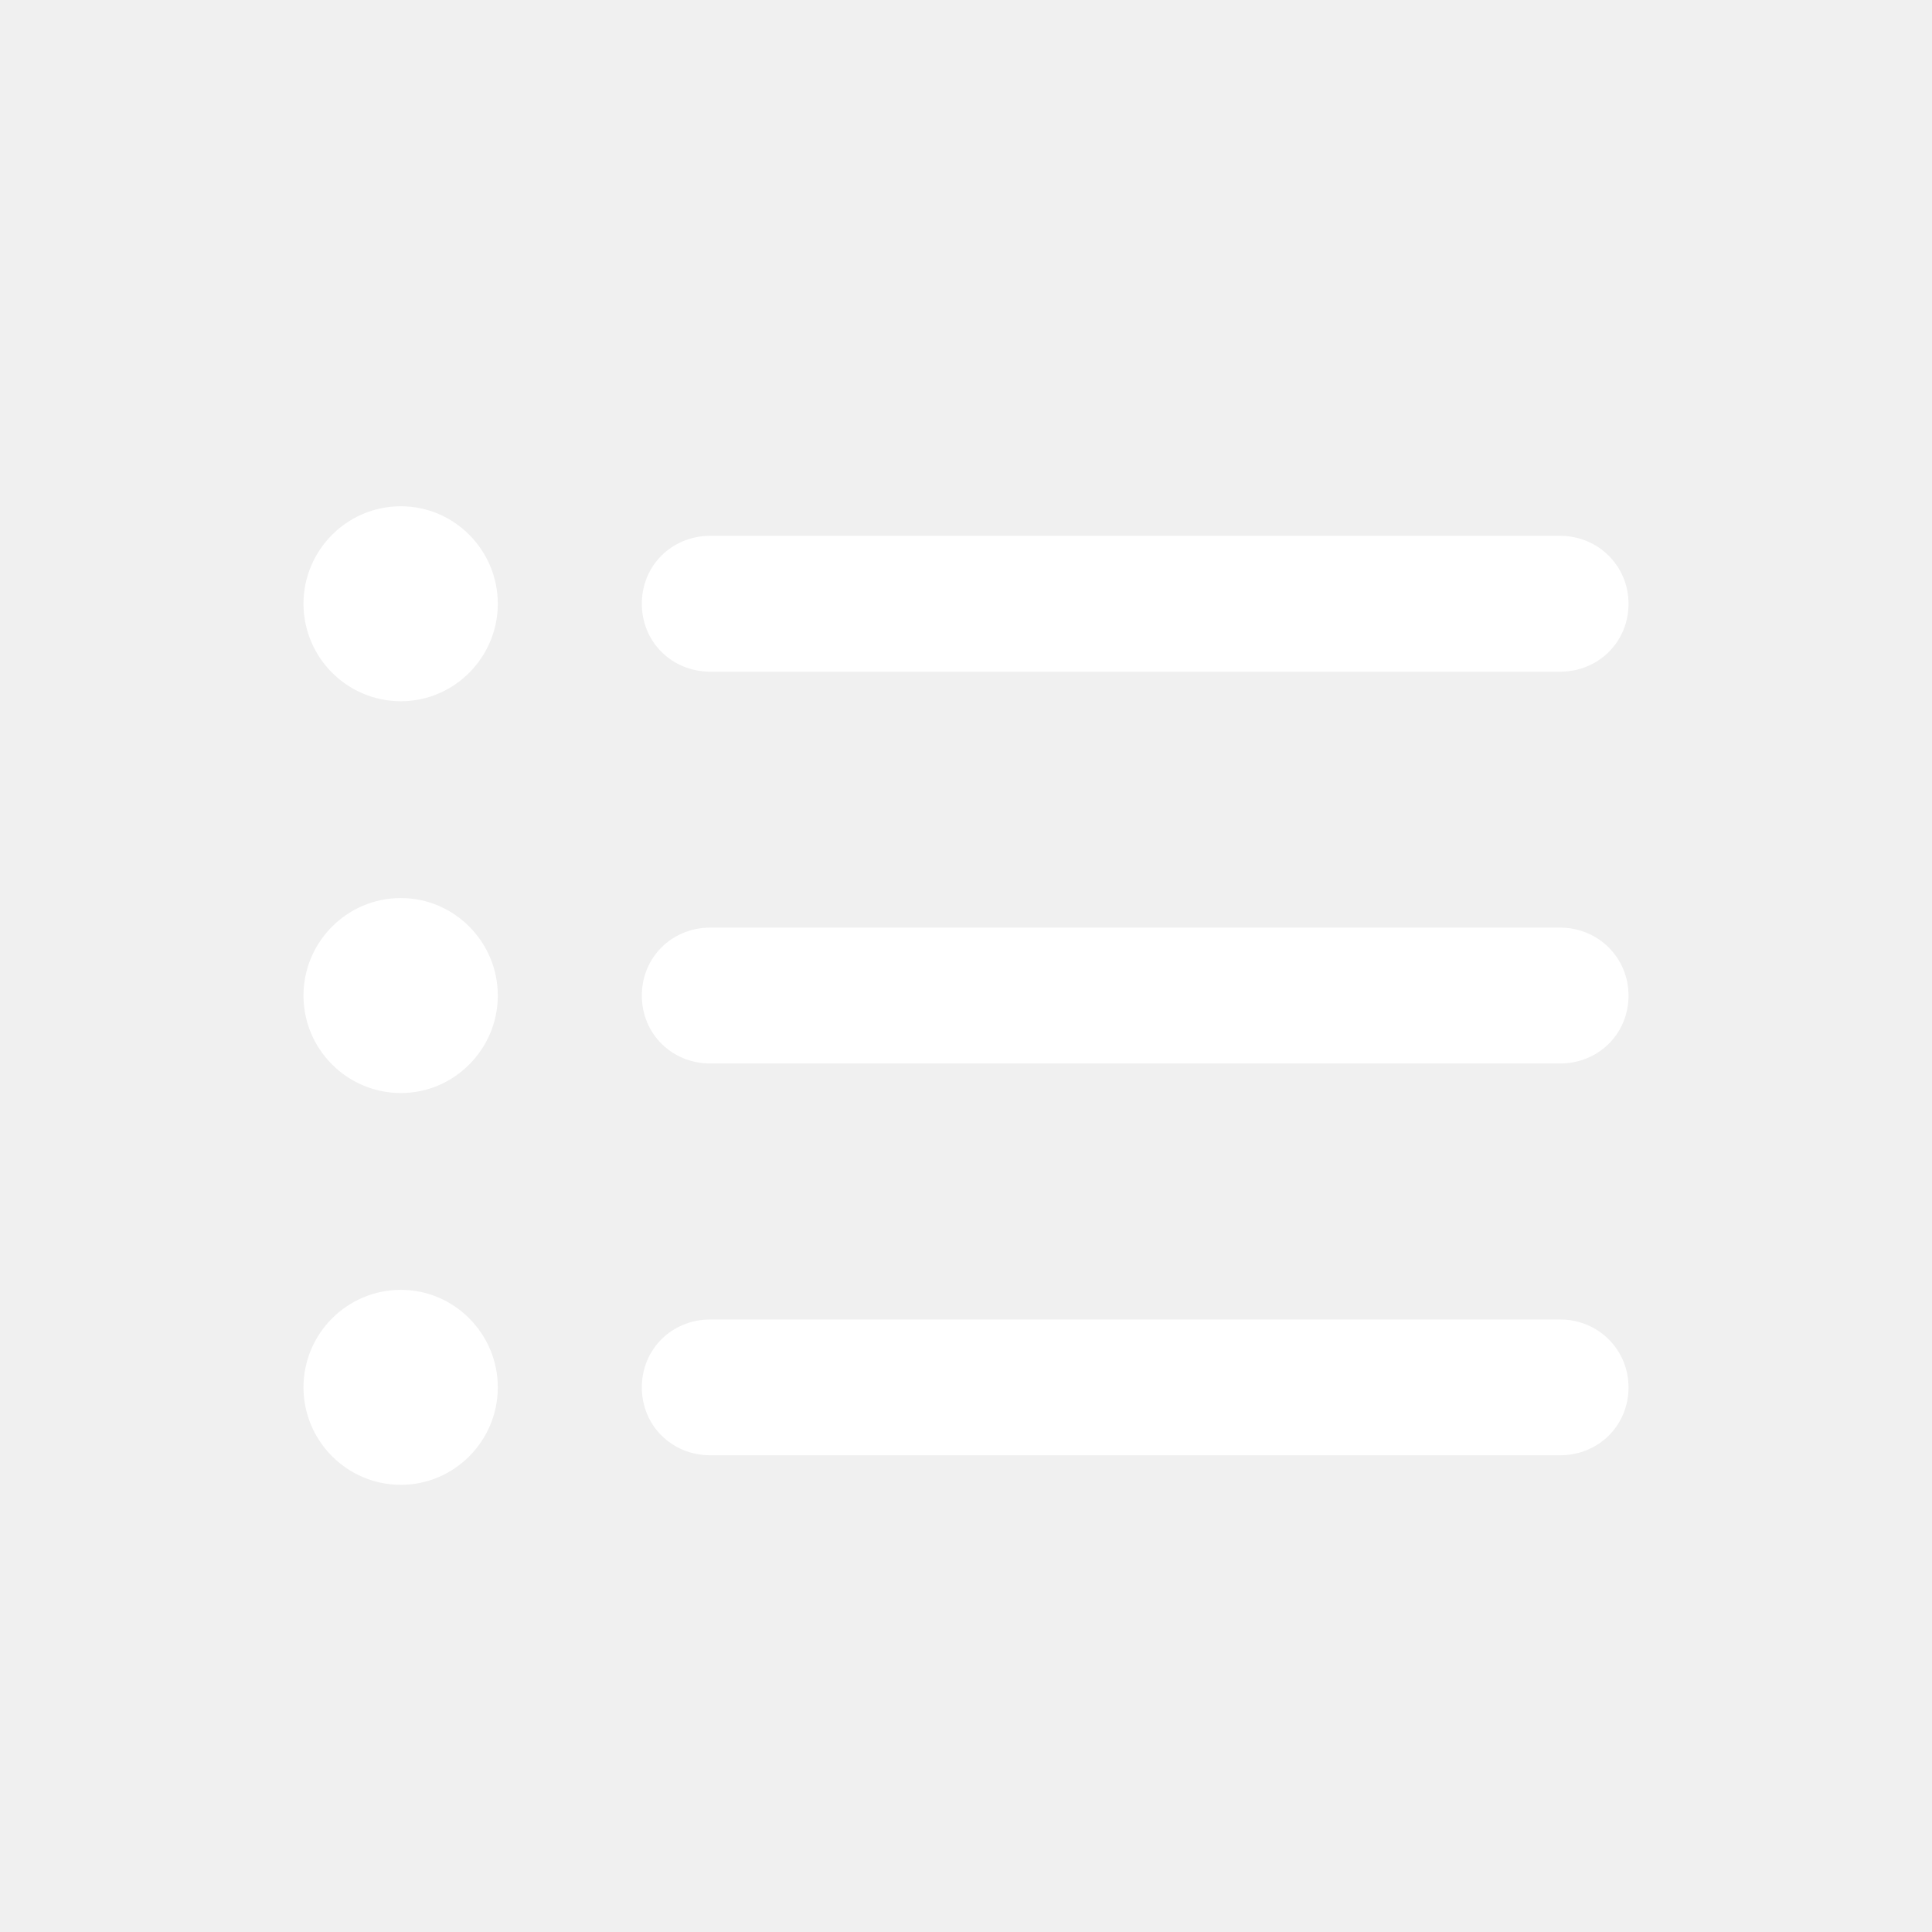
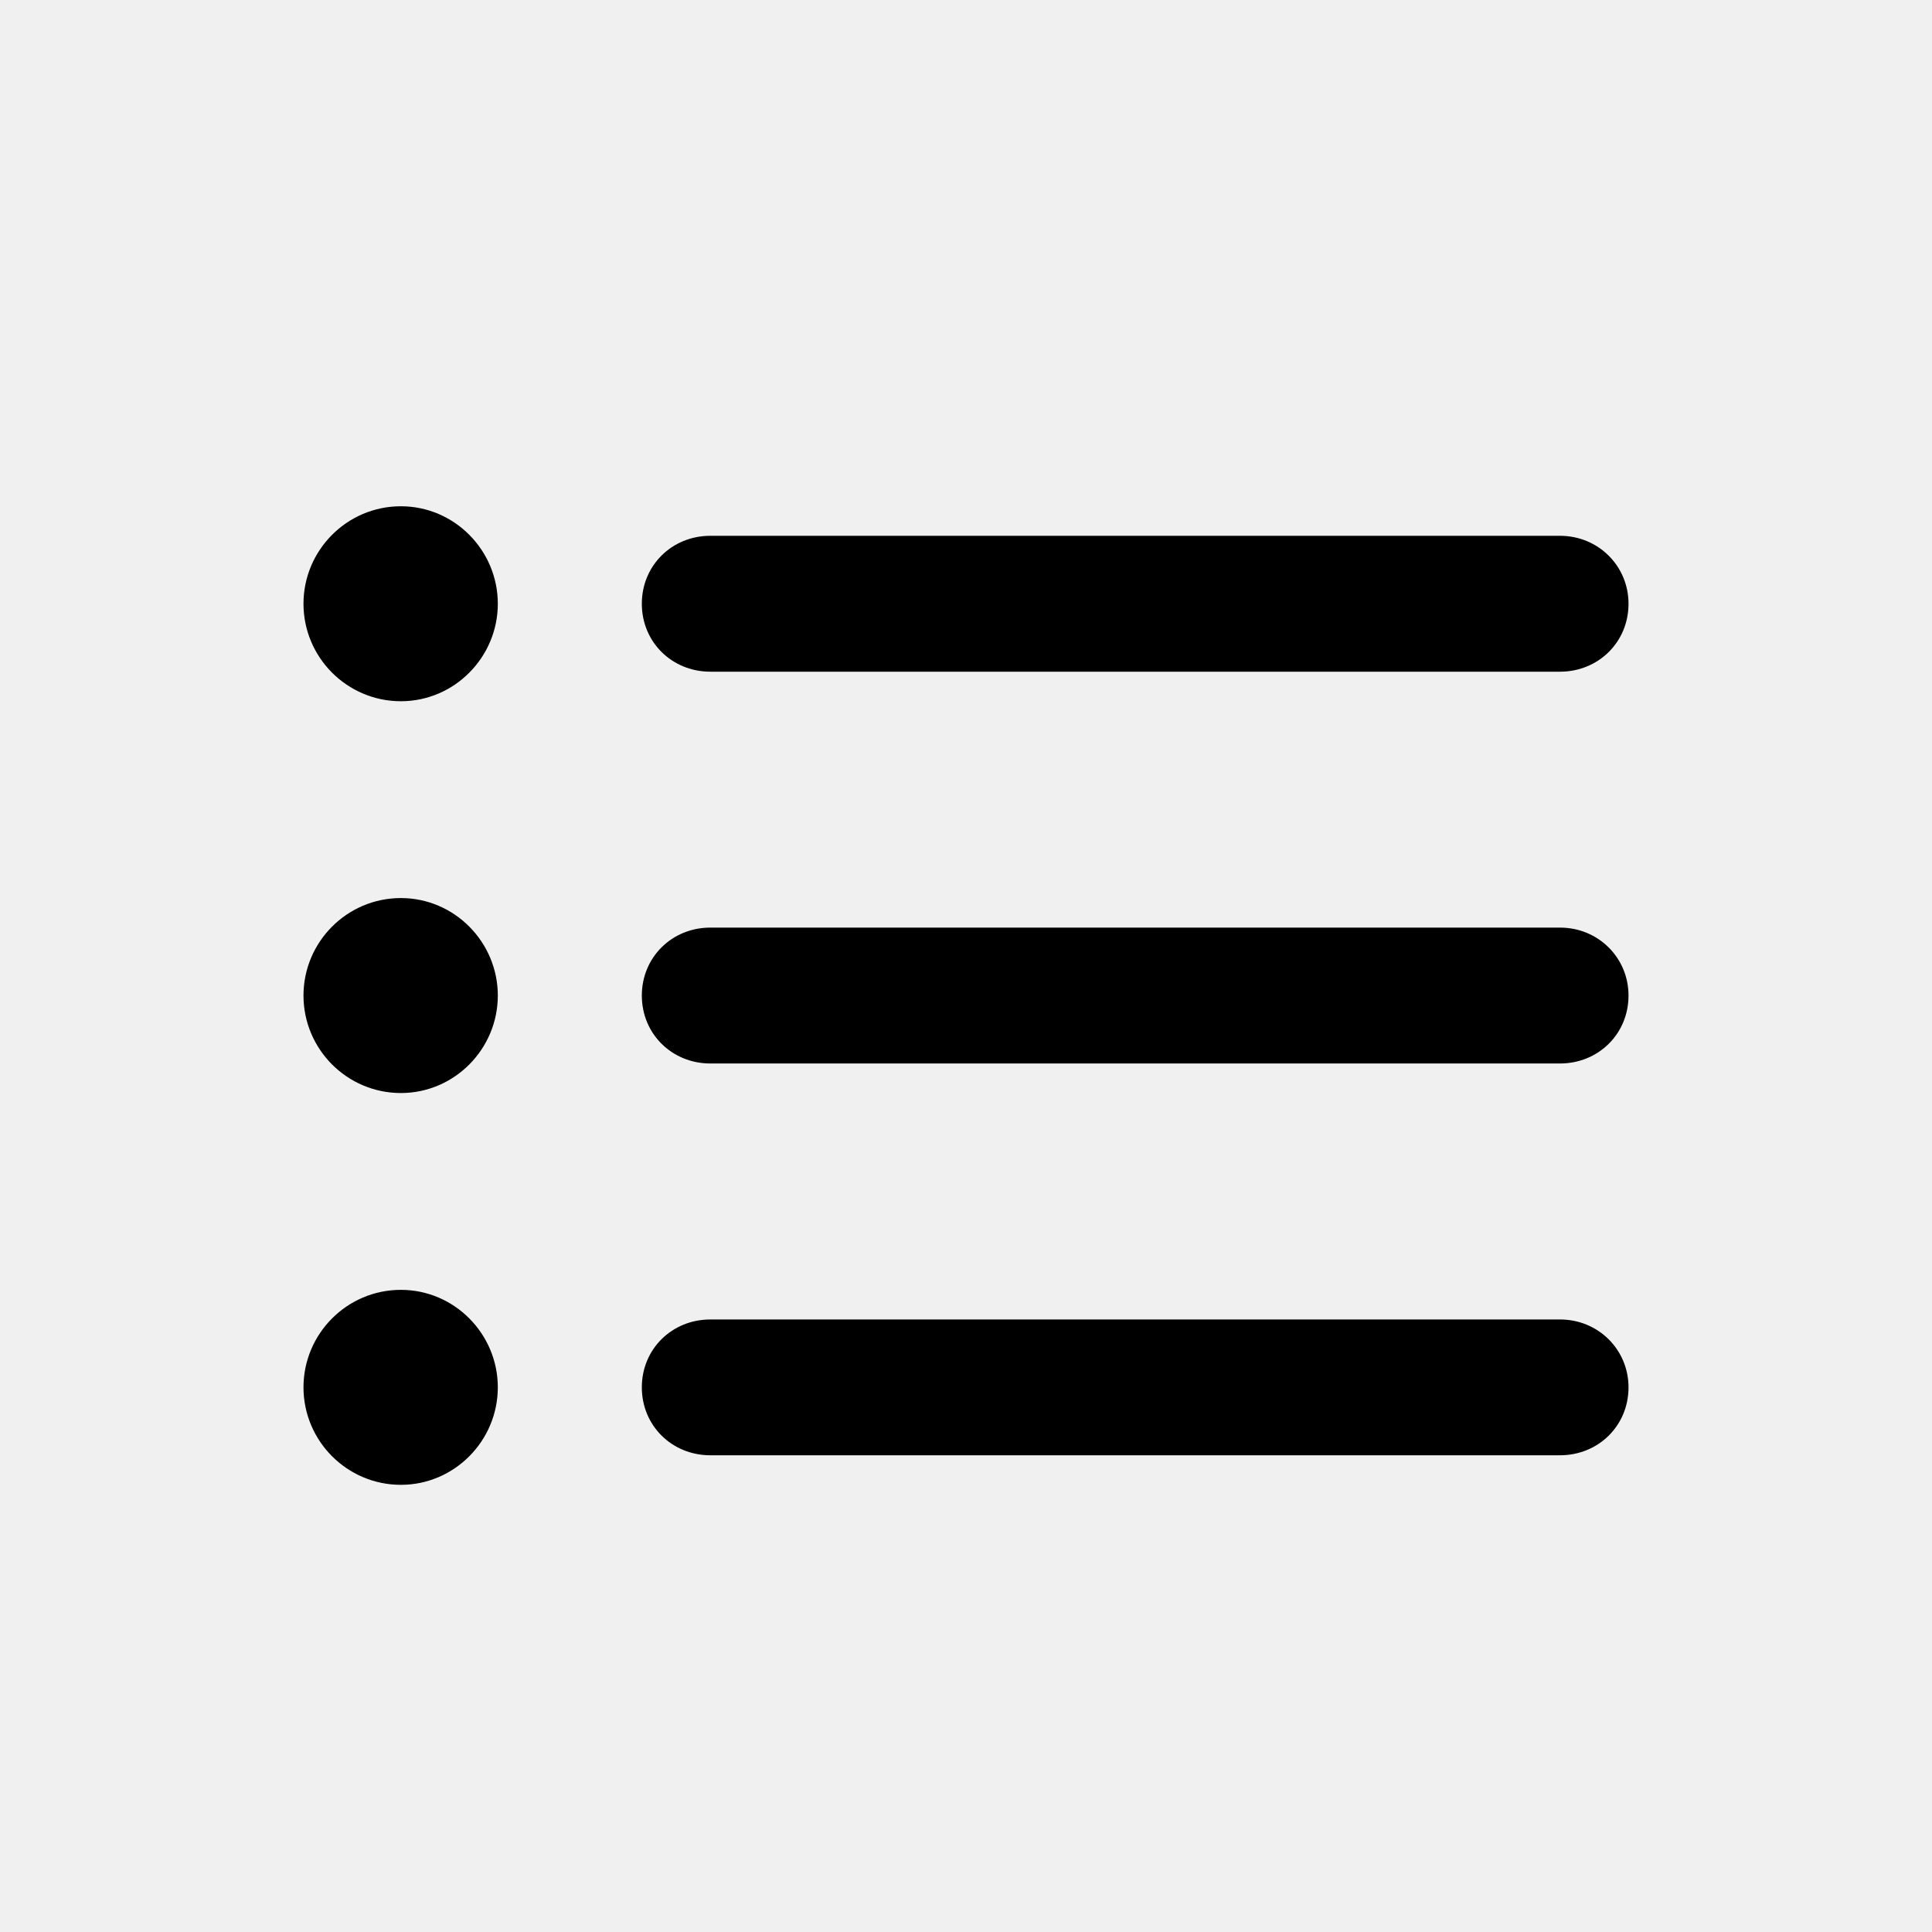
<svg xmlns="http://www.w3.org/2000/svg" width="24px" height="24px" viewBox="0 0 24 24" version="1.1">
  <g id="06_assets" stroke="none" stroke-width="1" fill="none" fill-rule="evenodd">
    <g id="04_25_22" transform="translate(-242, -22)">
      <g id="list" transform="translate(242, 22)">
        <rect id="frame" x="0" y="0" width="24" height="24" />
-         <path d="M4.98,8.711 C5.645,8.711 6.184,8.164 6.184,7.5 C6.184,6.836 5.645,6.289 4.98,6.289 C4.309,6.289 3.77,6.836 3.77,7.5 C3.77,8.164 4.309,8.711 4.98,8.711 Z M19.379,8.344 C19.855,8.344 20.23,7.977 20.23,7.5 C20.23,7.031 19.855,6.656 19.379,6.656 L8.824,6.656 C8.348,6.656 7.973,7.023 7.973,7.5 C7.973,7.977 8.348,8.344 8.824,8.344 L19.379,8.344 Z M4.98,13.578 C5.645,13.578 6.184,13.031 6.184,12.367 C6.184,11.703 5.645,11.156 4.98,11.156 C4.309,11.156 3.77,11.703 3.77,12.367 C3.77,13.031 4.309,13.578 4.98,13.578 Z M19.379,13.211 C19.855,13.211 20.23,12.844 20.23,12.367 C20.23,11.898 19.855,11.523 19.379,11.523 L8.824,11.523 C8.348,11.523 7.973,11.891 7.973,12.367 C7.973,12.844 8.348,13.211 8.824,13.211 L19.379,13.211 Z M4.98,18.445 C5.645,18.445 6.184,17.898 6.184,17.234 C6.184,16.57 5.645,16.023 4.98,16.023 C4.309,16.023 3.77,16.57 3.77,17.234 C3.77,17.898 4.309,18.445 4.98,18.445 Z M19.379,18.078 C19.855,18.078 20.23,17.711 20.23,17.234 C20.23,16.766 19.855,16.391 19.379,16.391 L8.824,16.391 C8.348,16.391 7.973,16.758 7.973,17.234 C7.973,17.711 8.348,18.078 8.824,18.078 L19.379,18.078 Z" id="shape" fill="#FFFFFF" fill-rule="nonzero" />
+         <path d="M4.98,8.711 C5.645,8.711 6.184,8.164 6.184,7.5 C6.184,6.836 5.645,6.289 4.98,6.289 C4.309,6.289 3.77,6.836 3.77,7.5 C3.77,8.164 4.309,8.711 4.98,8.711 Z M19.379,8.344 C19.855,8.344 20.23,7.977 20.23,7.5 C20.23,7.031 19.855,6.656 19.379,6.656 L8.824,6.656 C8.348,6.656 7.973,7.023 7.973,7.5 C7.973,7.977 8.348,8.344 8.824,8.344 L19.379,8.344 Z M4.98,13.578 C5.645,13.578 6.184,13.031 6.184,12.367 C6.184,11.703 5.645,11.156 4.98,11.156 C4.309,11.156 3.77,11.703 3.77,12.367 C3.77,13.031 4.309,13.578 4.98,13.578 Z M19.379,13.211 C19.855,13.211 20.23,12.844 20.23,12.367 C20.23,11.898 19.855,11.523 19.379,11.523 L8.824,11.523 C8.348,11.523 7.973,11.891 7.973,12.367 C7.973,12.844 8.348,13.211 8.824,13.211 L19.379,13.211 Z M4.98,18.445 C5.645,18.445 6.184,17.898 6.184,17.234 C6.184,16.57 5.645,16.023 4.98,16.023 C4.309,16.023 3.77,16.57 3.77,17.234 C3.77,17.898 4.309,18.445 4.98,18.445 Z M19.379,18.078 C19.855,18.078 20.23,17.711 20.23,17.234 C20.23,16.766 19.855,16.391 19.379,16.391 L8.824,16.391 C8.348,16.391 7.973,16.758 7.973,17.234 C7.973,17.711 8.348,18.078 8.824,18.078 L19.379,18.078 Z" id="shape" fill="currentColor" fill-rule="nonzero" />
      </g>
    </g>
  </g>
</svg>
